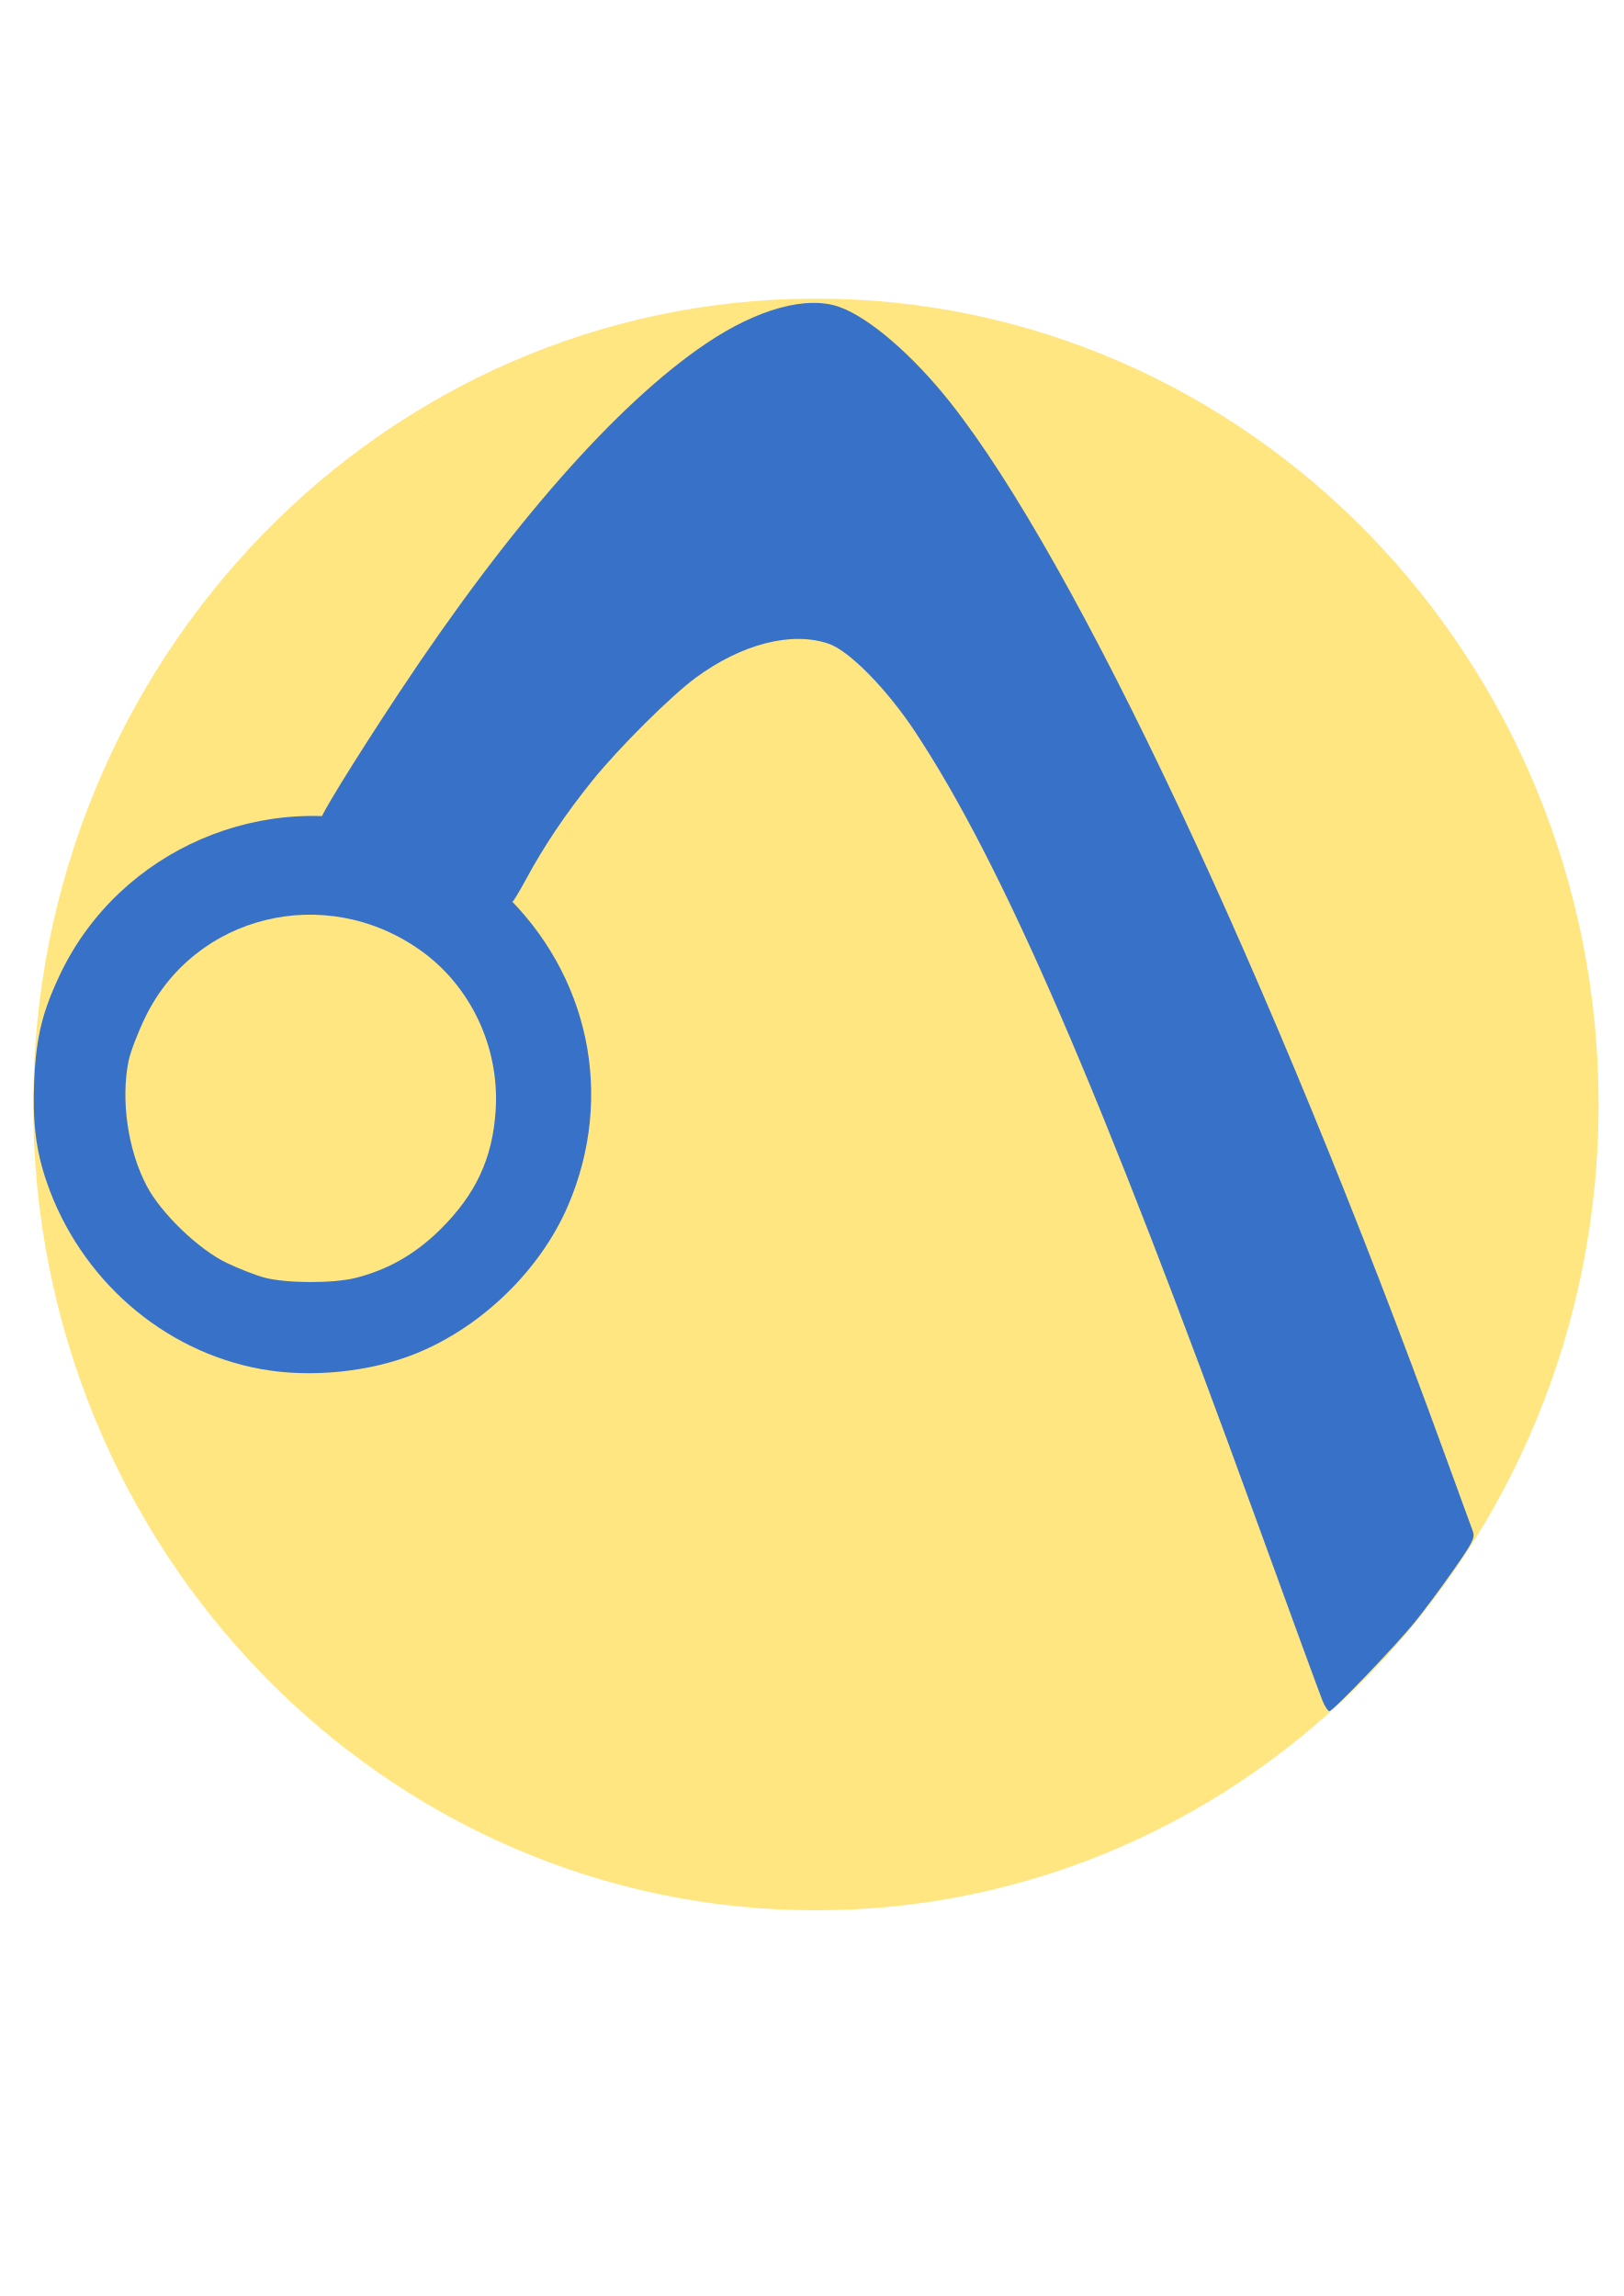
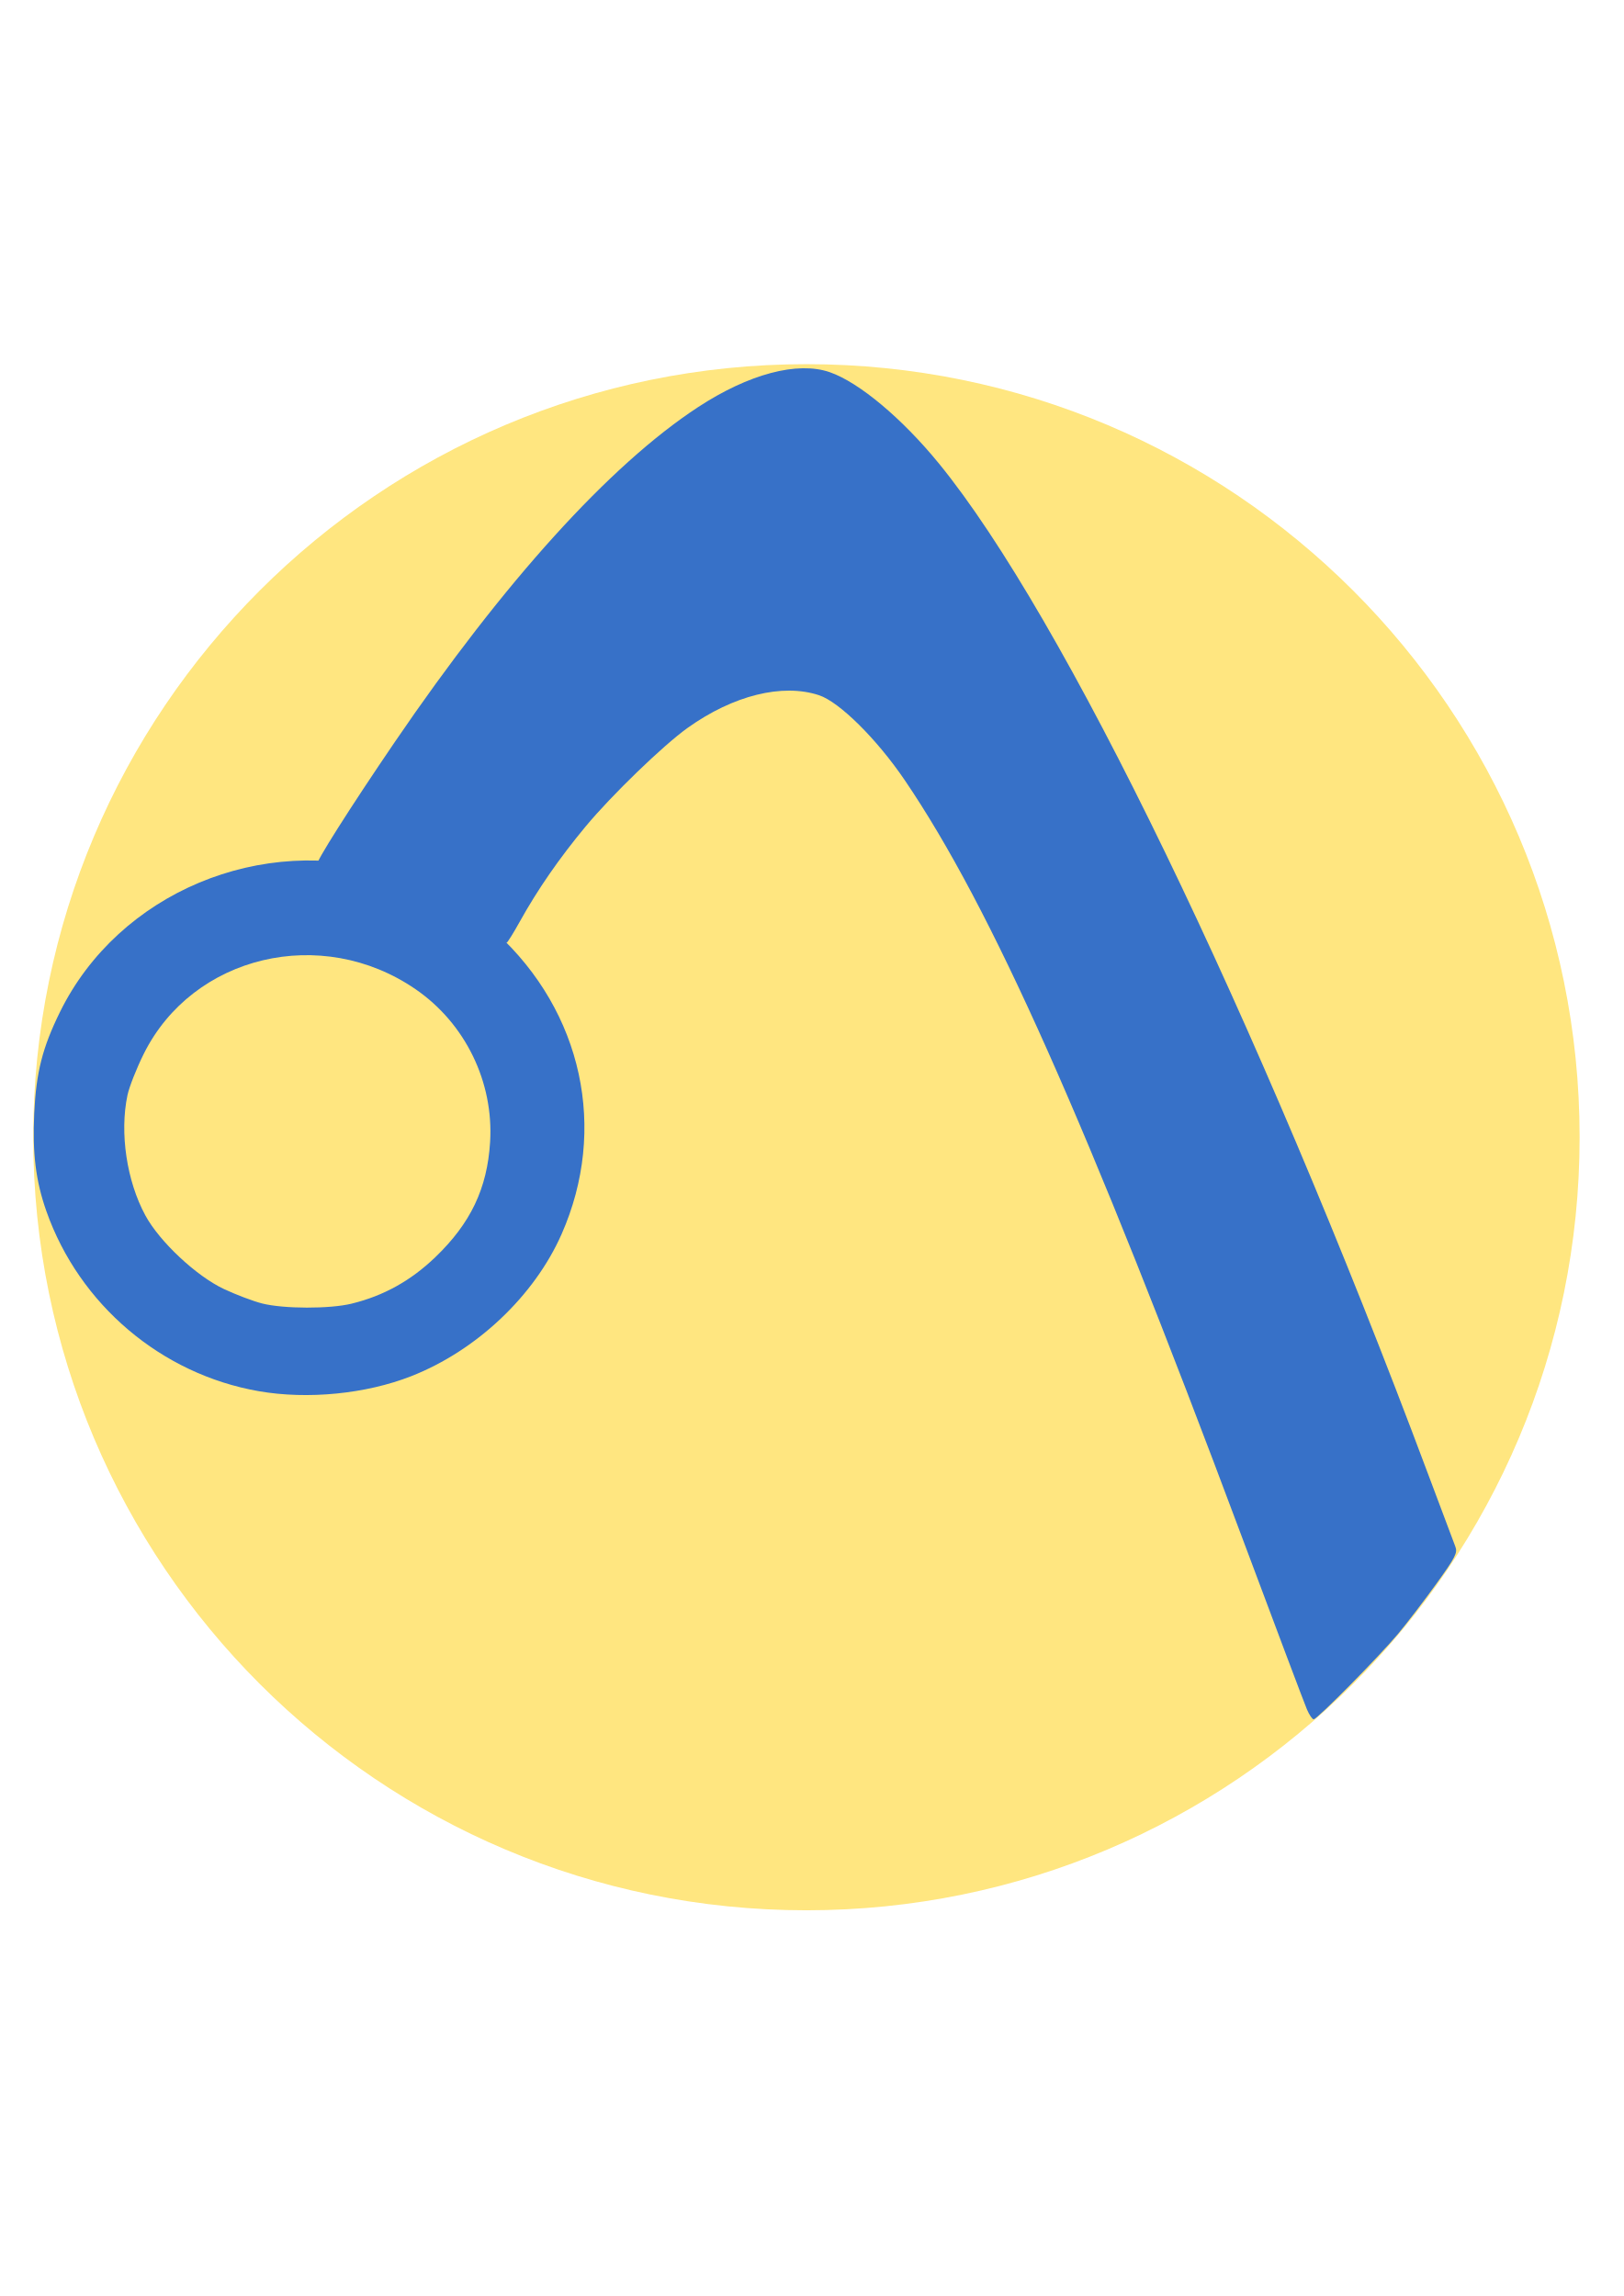
<svg xmlns="http://www.w3.org/2000/svg" width="210mm" height="297mm" viewBox="0 0 210 297" version="1.1" id="svg8">
  <defs id="defs2" />
  <g id="layer1">
-     <ellipse id="path3699" cx="105.525" cy="142.868" rx="101.228" ry="104.239" style="fill:#ffe680;stroke-width:0.604" />
-     <path style="fill:#ffe680;fill-opacity:1;stroke:#010305;stroke-width:0;stroke-miterlimit:4;stroke-dasharray:0,0;stroke-opacity:1;stroke-dashoffset:0" d="m 129.51,624.688 c -15.057,-4.394 -26.368,-11.193 -38.005,-22.847 -26.463,-26.5 -32.541,-63.301 -16.164,-97.872 15.961,-33.692 56.75,-53.78 93.454,-46.024 17.28,3.651 30.323,10.92 43.633,24.313 17.347,17.456 24.939,35.397 24.939,58.935 0,15.947 -2.018,24.704 -9.002,39.056 -10.688,21.965 -31.68,38.846 -55.941,44.988 -11.38,2.88 -32.068,2.615 -42.914,-0.55 z" id="path847" transform="scale(0.2645833)" />
-     <path style="fill:#3771c8;fill-opacity:1;stroke:#010305;stroke-width:0;stroke-miterlimit:4;stroke-dasharray:none;stroke-dashoffset:0;stroke-opacity:1" d="M 33.819,177.11 C 21.073,174.819 10.34,165.451 6.021,152.847 4.633,148.795 4.181,145.051 4.429,139.648 4.683,134.102 5.502,130.788 7.813,125.954 15.476,109.924 34.239,101.813 51.161,107.217 c 5.242,1.674 9.813,4.364 13.772,8.106 11.283,10.662 14.603,26.454 8.539,40.61 -3.57,8.333 -11.139,15.7 -19.677,19.151 -5.944,2.403 -13.573,3.176 -19.977,2.025 z m 12.174,-11.804 c 4.178,-1.055 7.727,-3.083 10.93,-6.246 4.638,-4.58 6.811,-9.272 7.189,-15.521 0.491,-8.109 -3.245,-16.012 -9.747,-20.622 -12.308,-8.724 -29.168,-4.597 -35.598,8.712 -0.943,1.953 -1.902,4.46 -2.131,5.571 -1.043,5.066 -0.103,11.573 2.344,16.216 1.861,3.532 6.682,8.18 10.295,9.924 1.584,0.765 3.83,1.639 4.992,1.942 2.817,0.735 8.861,0.747 11.727,0.023 z" id="path857" />
-     <path style="fill:#3771c8;fill-opacity:1;stroke:#010305;stroke-width:0;stroke-miterlimit:4;stroke-dasharray:0,0;stroke-dashoffset:0;stroke-opacity:1" d="M 646.512,831.586 C 645.357,828.821 630.942,789.446 614.479,744.086 537.682,532.491 490.262,422.845 447.52,358.043 433.658,337.025 415.173,318.157 405.071,314.715 c -18.109,-6.17 -42.465,0.062 -64.992,16.63 -12.096,8.896 -37.623,34.308 -50.497,50.269 -12.966,16.075 -23.715,32.063 -32.472,48.297 -3.26,6.044 -6.251,10.989 -6.647,10.989 -0.396,0 -4.036,-2.789 -8.09,-6.198 -15.553,-13.079 -30.279,-21.23 -49.045,-27.147 -9.238,-2.913 -29.763,-6.655 -36.501,-6.655 -1.573,0 16.071,-28.699 38.279,-62.26 54.064,-81.705 106.408,-141.251 150.059,-170.707 25.105,-16.941 49.242,-23.545 65.218,-17.845 14.474,5.165 35.719,23.464 54.014,46.526 61.431,77.435 156.805,280.345 241.983,514.818 6.708,18.466 12.809,35.186 13.558,37.154 1.196,3.146 0.055,5.447 -9.433,19.017 -5.937,8.491 -14.425,19.922 -18.862,25.402 -9.504,11.736 -40.067,43.607 -41.818,43.607 -0.667,0 -2.158,-2.263 -3.313,-5.028 z" id="path859" transform="scale(0.2645833)" />
+     <circle id="path3699" cx="104.297" cy="147.107" style="fill:#ffe680;stroke-width:0.588" r="100" />
+     <path style="fill:#ffe680;fill-opacity:1;stroke:#010305;stroke-width:0;stroke-miterlimit:4;stroke-dasharray:none;stroke-dashoffset:0;stroke-opacity:1" d="m 33.902,168.609 c -3.936,-1.115 -6.892,-2.841 -9.933,-5.799 -6.917,-6.726 -8.505,-16.067 -4.225,-24.842 4.172,-8.552 14.833,-13.651 24.426,-11.682 4.516,0.927 7.926,2.772 11.404,6.171 4.534,4.431 6.518,8.985 6.518,14.959 0,4.048 -0.528,6.271 -2.353,9.913 -2.794,5.575 -8.28,9.86 -14.622,11.419 -2.974,0.731 -8.382,0.664 -11.217,-0.14 z" id="path847" />
+     <path style="fill:#3771c8;fill-opacity:1;stroke:#010305;stroke-width:0;stroke-miterlimit:4;stroke-dasharray:none;stroke-dashoffset:0;stroke-opacity:1" d="M 33.46,179.956 C 20.869,177.758 10.267,168.771 6,156.68 4.628,152.793 4.182,149.201 4.427,144.018 4.679,138.697 5.488,135.518 7.77,130.88 15.34,115.502 33.876,107.722 50.593,112.906 c 5.178,1.606 9.694,4.187 13.605,7.776 11.146,10.229 14.426,25.378 8.435,38.959 -3.526,7.994 -11.004,15.061 -19.438,18.373 -5.872,2.305 -13.408,3.047 -19.734,1.943 z m 12.027,-11.324 c 4.127,-1.012 7.633,-2.958 10.797,-5.992 4.581,-4.394 6.728,-8.895 7.102,-14.89 0.485,-7.779 -3.205,-15.361 -9.629,-19.783 -12.158,-8.369 -28.815,-4.411 -35.166,8.358 -0.932,1.873 -1.879,4.278 -2.105,5.345 -1.031,4.86 -0.101,11.102 2.316,15.557 1.839,3.389 6.601,7.847 10.17,9.521 1.565,0.734 3.784,1.572 4.931,1.863 2.783,0.705 8.754,0.716 11.584,0.022 z" id="path857" />
+     <path style="fill:#3771c8;fill-opacity:1;stroke:#010305;stroke-width:0;stroke-miterlimit:4;stroke-dasharray:none;stroke-dashoffset:0;stroke-opacity:1" d="m 169.033,221.125 c -0.302,-0.702 -4.07,-10.696 -8.373,-22.21 -20.073,-53.708 -32.467,-81.539 -43.639,-97.987 -3.623,-5.335 -8.455,-10.124 -11.095,-10.998 -4.733,-1.566 -11.099,0.016 -16.987,4.221 -3.162,2.258 -9.834,8.708 -13.199,12.76 -3.389,4.08 -6.198,8.138 -8.487,12.259 -0.852,1.534 -1.634,2.789 -1.737,2.789 -0.103,0 -1.055,-0.708 -2.115,-1.573 -4.065,-3.32 -7.914,-5.389 -12.819,-6.891 -2.415,-0.739 -7.779,-1.689 -9.54,-1.689 -0.411,0 4.201,-7.284 10.005,-15.803 C 65.179,75.265 78.86,60.15 90.269,52.674 c 6.562,-4.3 12.871,-5.976 17.046,-4.53 3.783,1.311 9.336,5.956 14.118,11.81 16.056,19.655 40.985,71.158 63.248,130.673 1.753,4.687 3.348,8.931 3.544,9.431 0.313,0.799 0.014,1.383 -2.466,4.827 -1.552,2.155 -3.77,5.057 -4.93,6.448 -2.484,2.979 -10.472,11.069 -10.93,11.069 -0.174,0 -0.564,-0.574 -0.866,-1.276 z" id="path859" />
  </g>
</svg>
